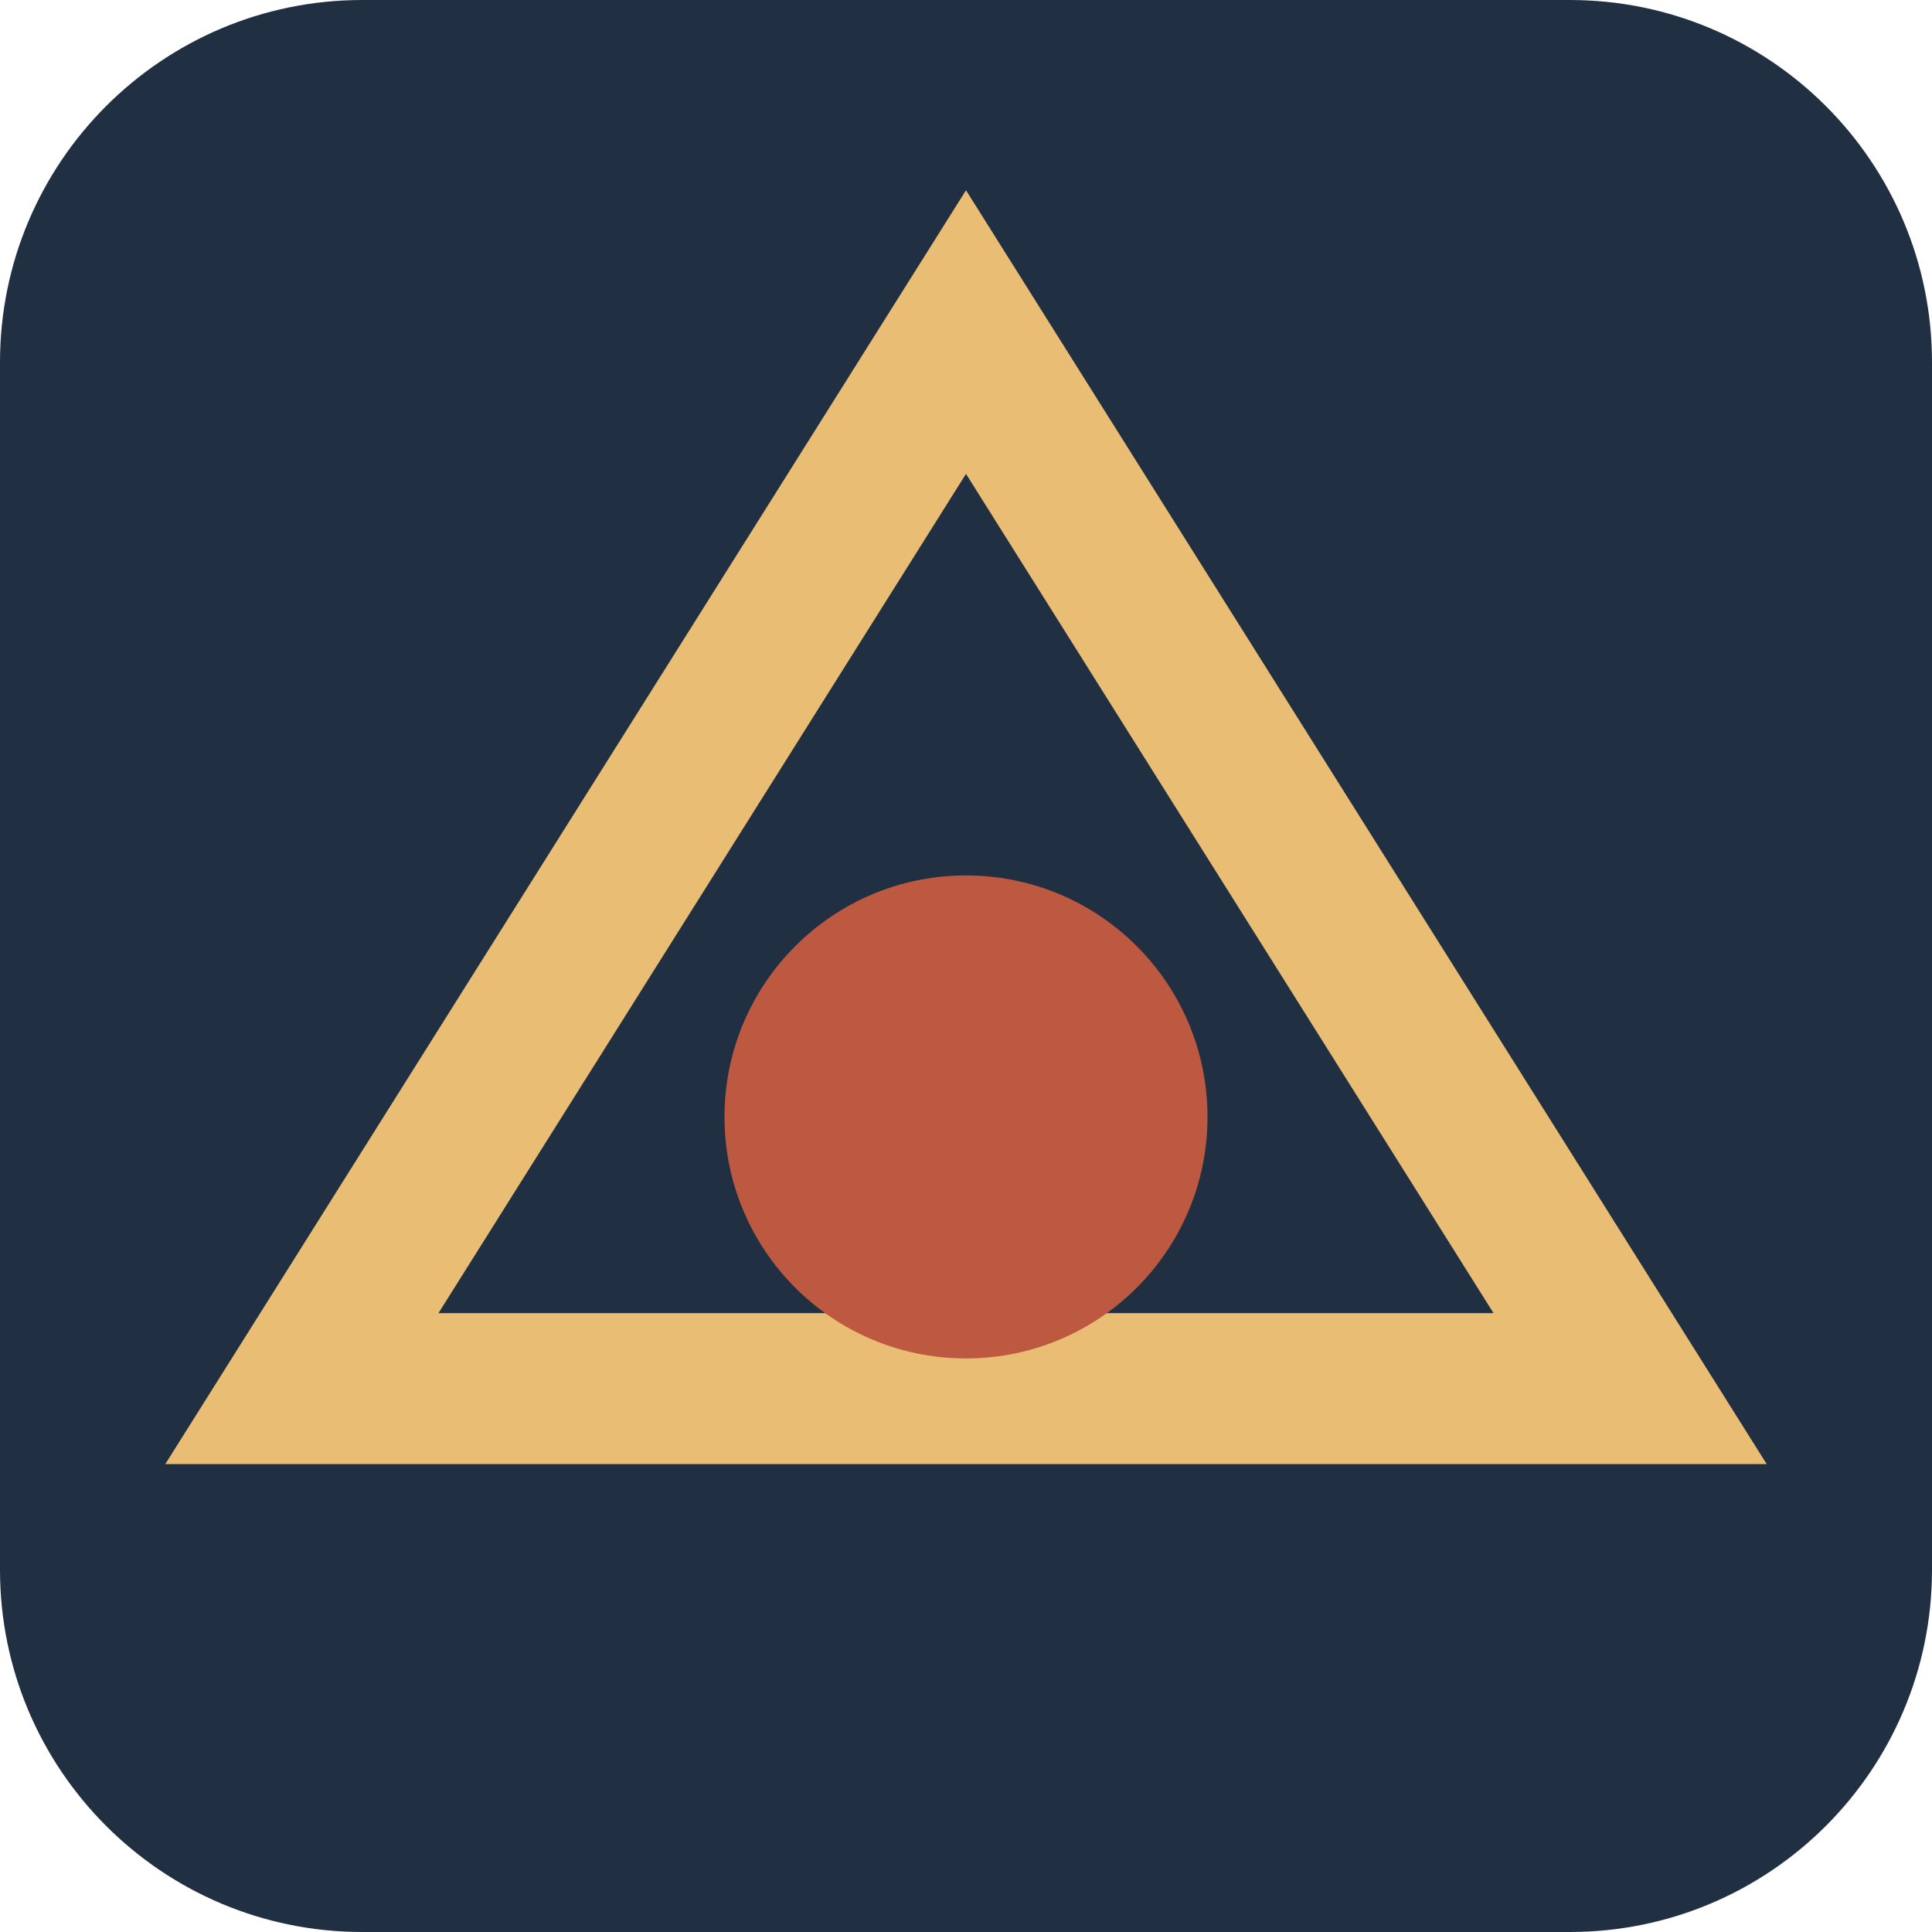
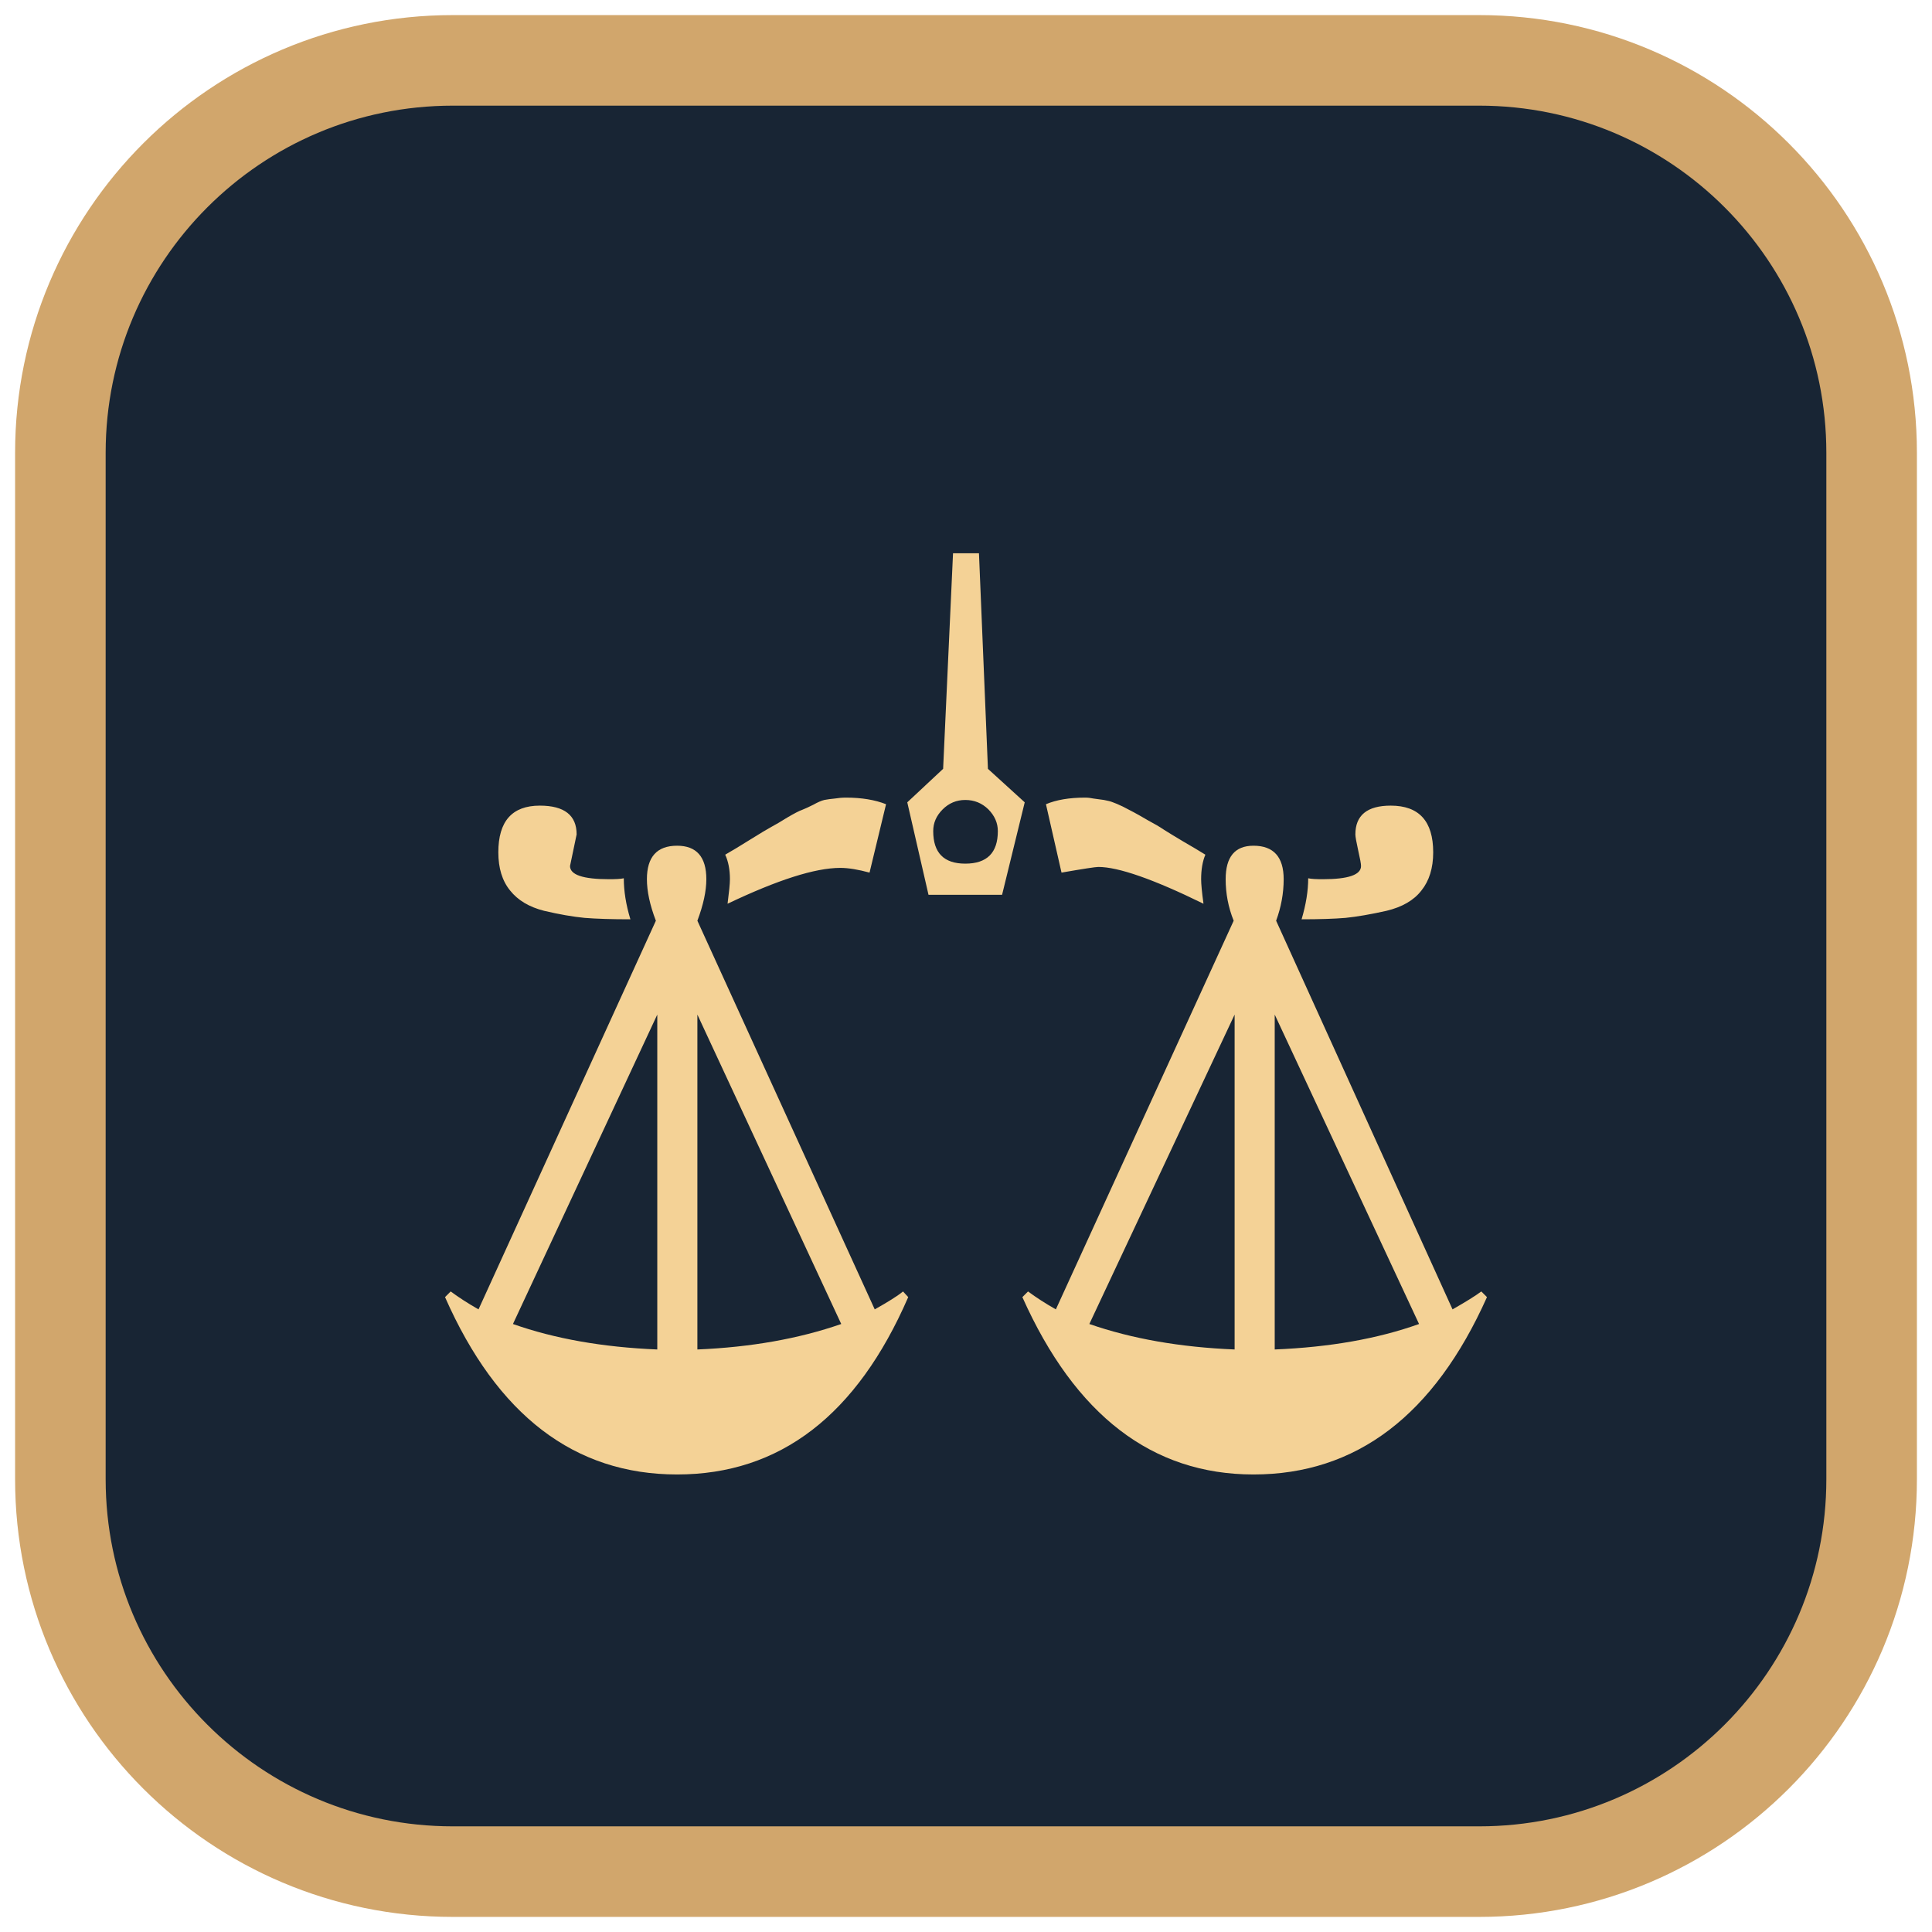
<svg xmlns="http://www.w3.org/2000/svg" viewBox="0 0 64 64">
-   <rect width="64" height="64" rx="12" fill="#203042" />
-   <path d="M10 46L32 11l22 35Z" fill="none" stroke="#e9be74" stroke-width="5" />
-   <circle cx="32" cy="37" r="8" fill="#bc5940" />
+   <rect x="2" y="2" width="60" height="60" rx="13" fill="#182534" stroke="#d1a66c" stroke-width="3" />
+   <text x="32" y="44" text-anchor="middle" font-size="37" fill="#f4d296" font-family="Georgia,serif">⚖</text>
</svg>
